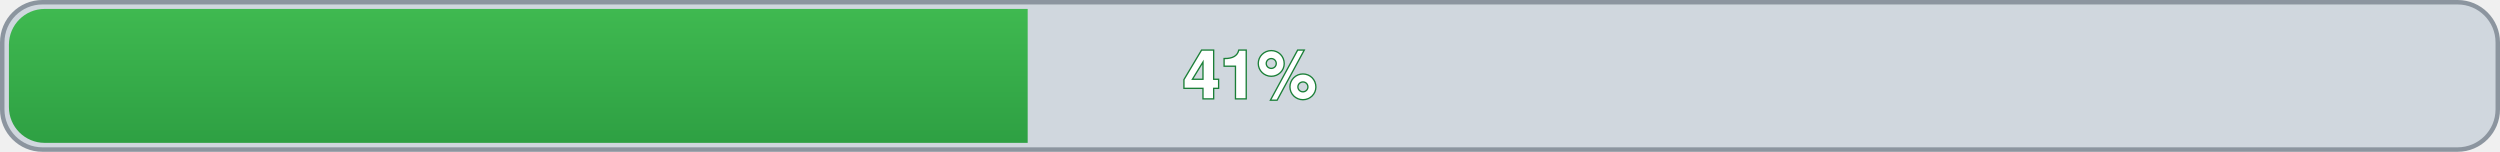
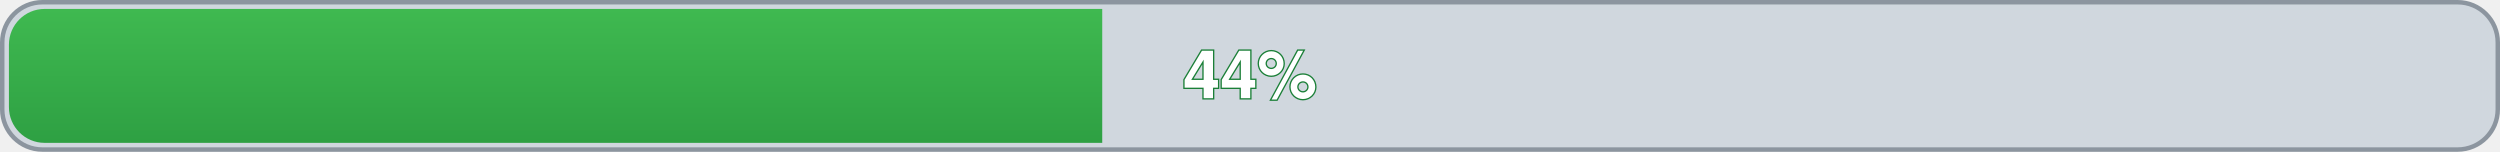
- <svg xmlns="http://www.w3.org/2000/svg" width="560" height="34" viewBox="0 0 560 34" role="img" aria-label="Project progress 41%">
+ <svg xmlns="http://www.w3.org/2000/svg" width="560" height="34" viewBox="0 0 560 34" role="img" aria-label="Project progress 44%">
  <defs>
    <linearGradient id="g" x1="0" y1="0" x2="0" y2="1">
      <stop offset="0" stop-color="#3fb950" />
      <stop offset="1" stop-color="#2ea043" />
    </linearGradient>
    <clipPath id="c">
      <rect x="2" y="2" width="556" height="30" rx="8" />
    </clipPath>
  </defs>
  <rect x="0.5" y="0.5" width="559" height="33" rx="9" fill="#d0d7de" stroke="#8c959f" />
  <g clip-path="url(#c)">
-     <rect x="2" y="2" width="228.2" height="30" fill="url(#g)" />
+     <rect x="2" y="2" width="244.9" height="30" fill="url(#g)" />
  </g>
-   <text x="280.0" y="22.0" text-anchor="middle" font-family="Segoe UI, Helvetica, Arial, sans-serif" font-size="15" font-weight="700" fill="#ffffff" stroke="#1a7f37" stroke-width="0.6" paint-order="stroke">41%</text>
+   <text x="280.0" y="22.0" text-anchor="middle" font-family="Segoe UI, Helvetica, Arial, sans-serif" font-size="15" font-weight="700" fill="#ffffff" stroke="#1a7f37" stroke-width="0.6" paint-order="stroke">44%</text>
</svg>
